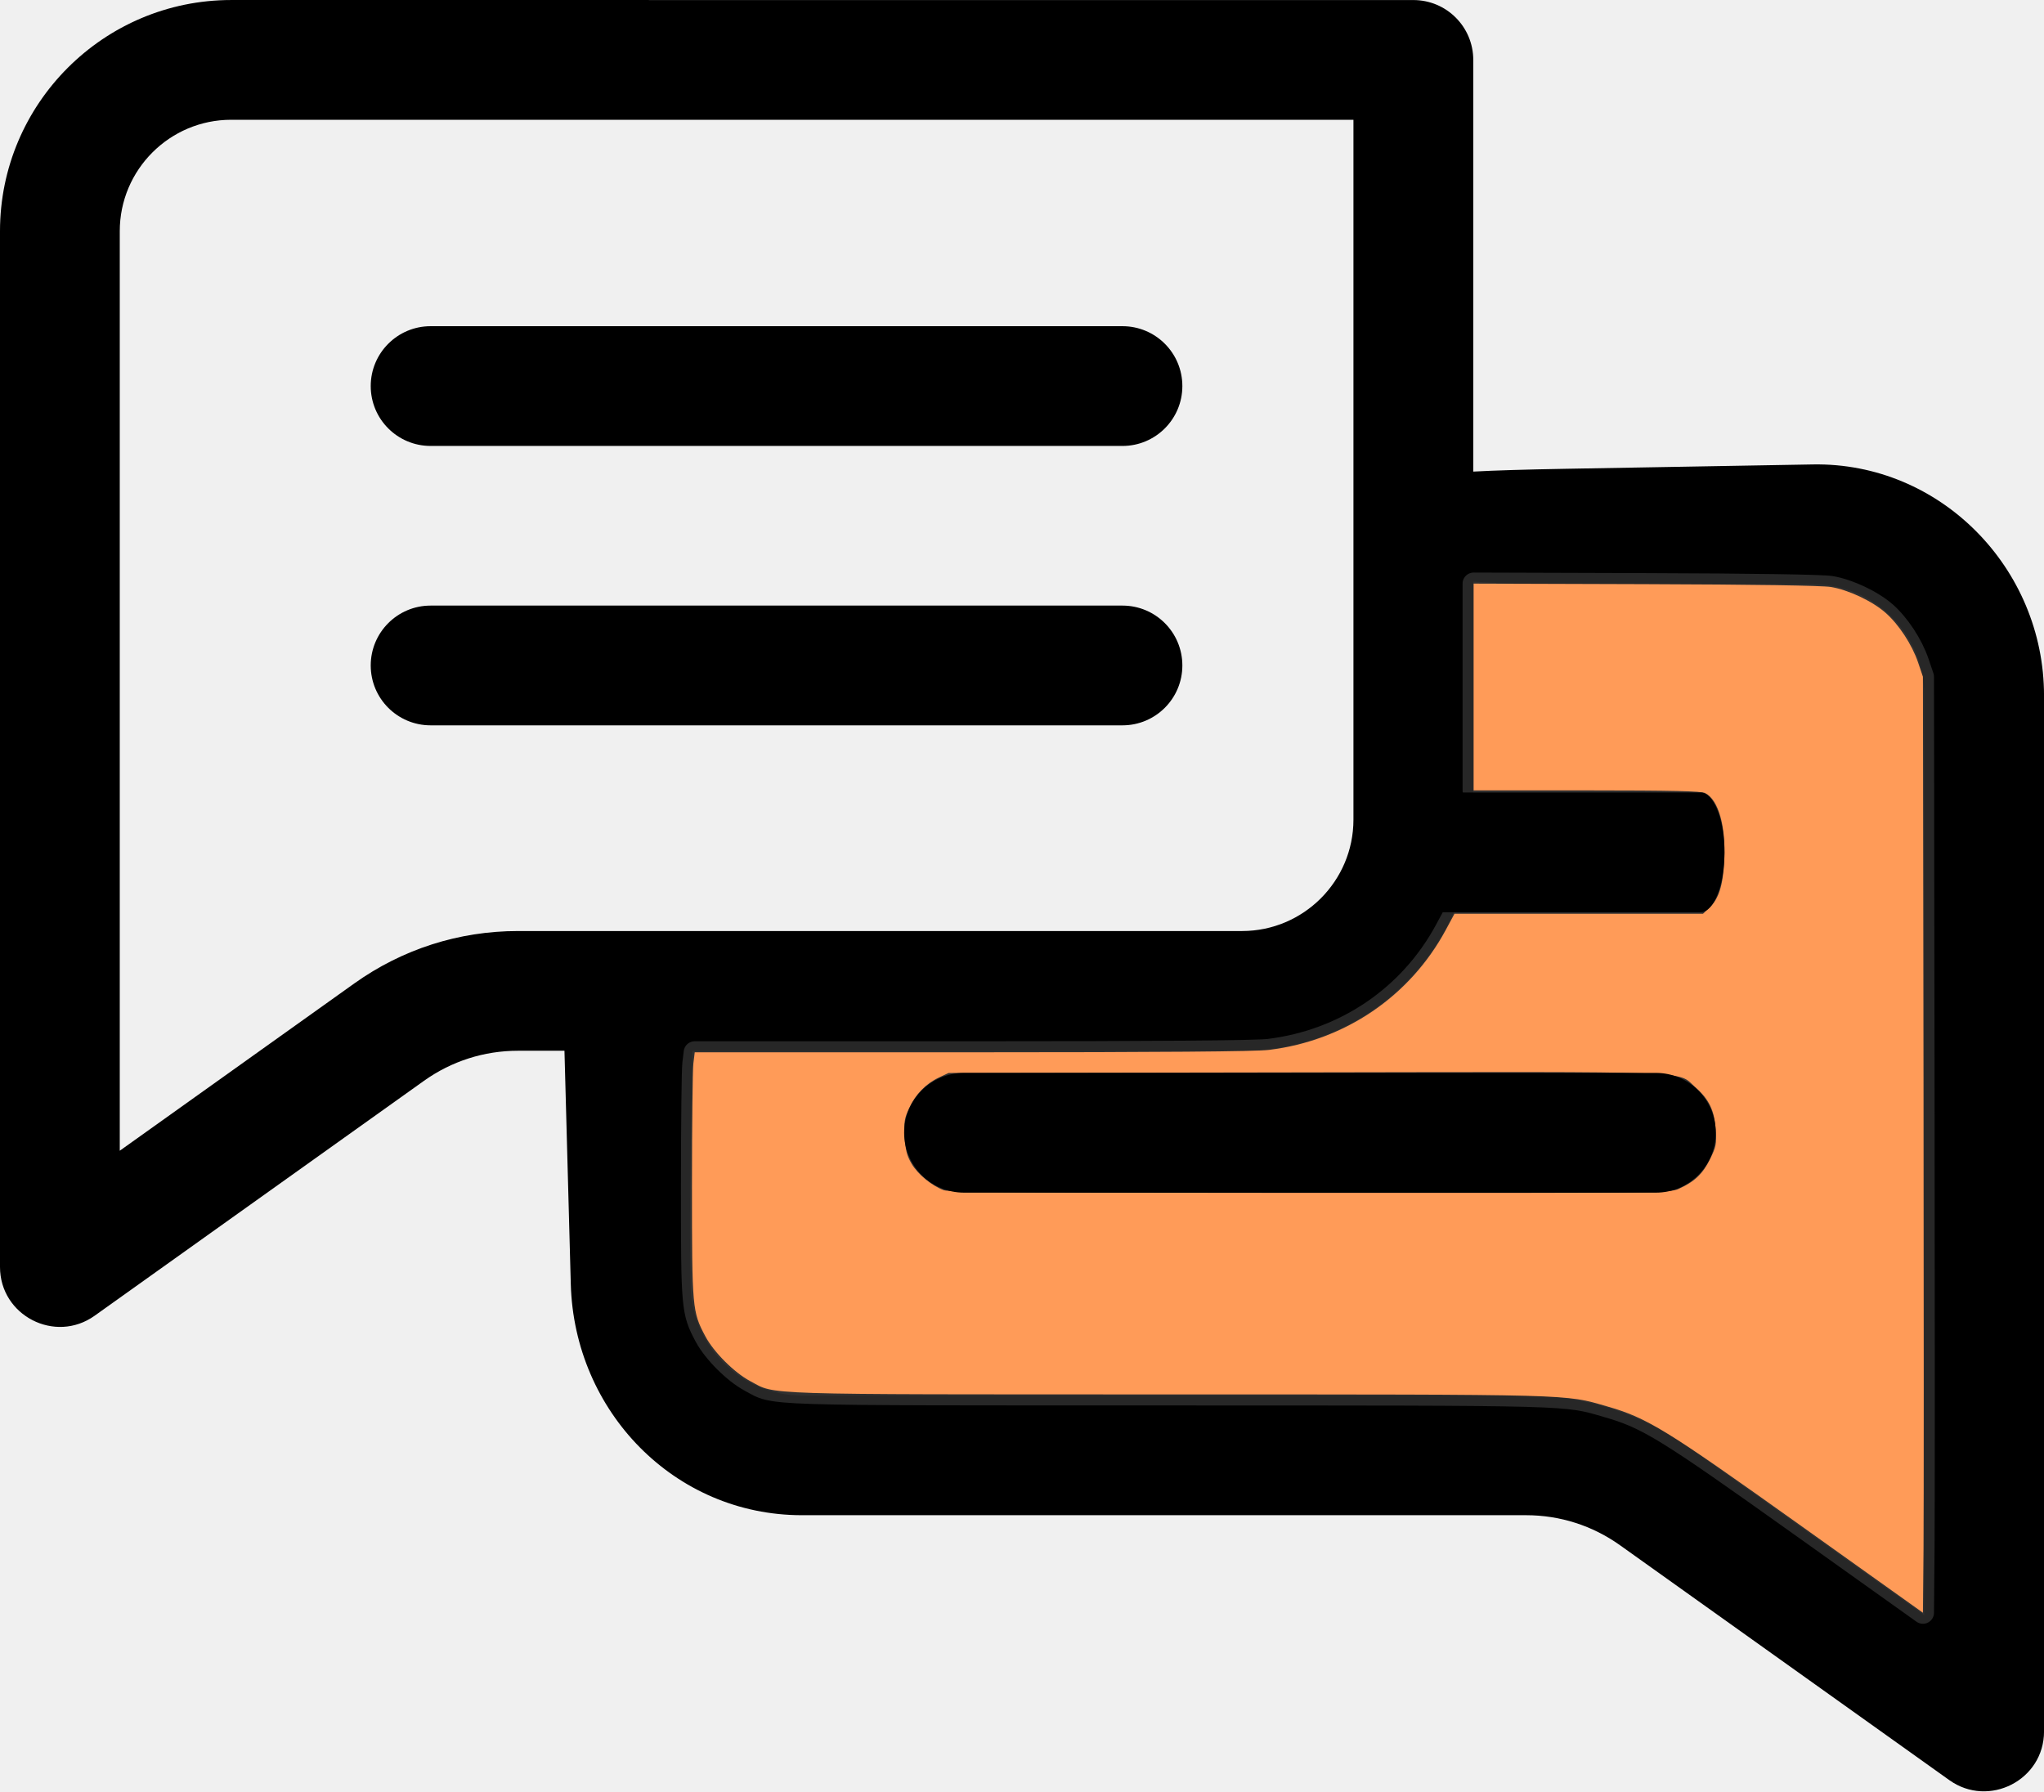
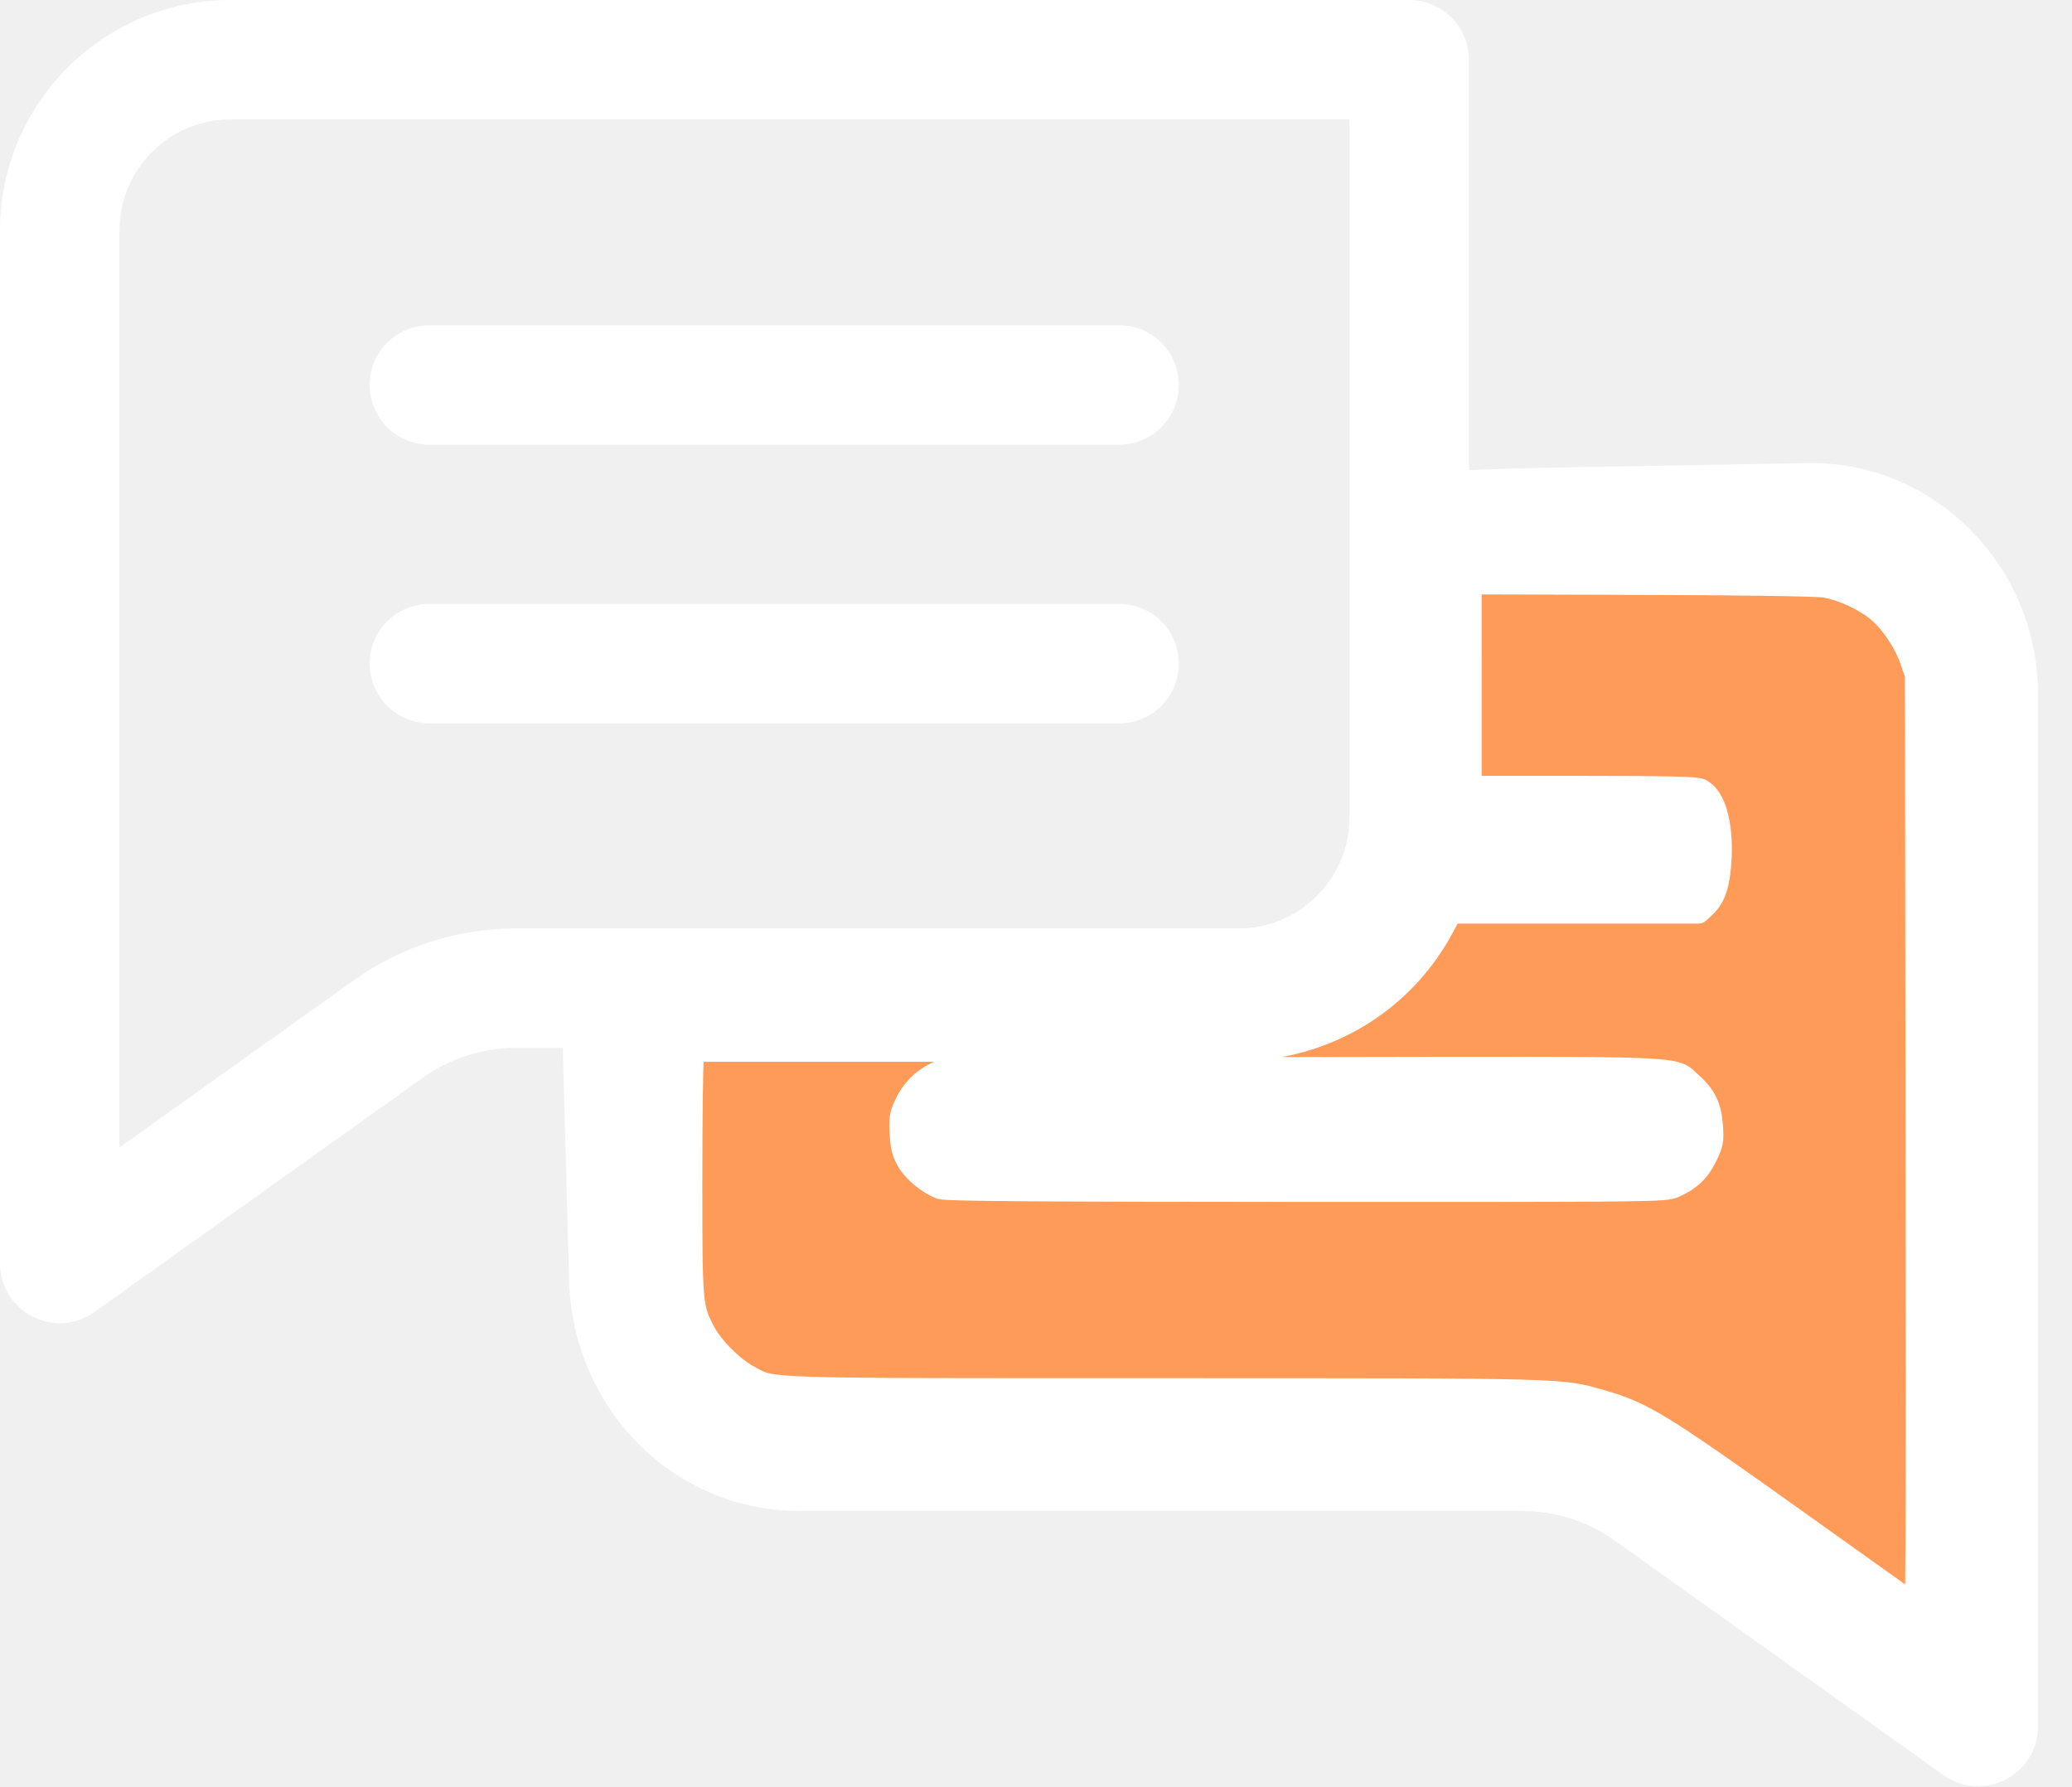
- <svg xmlns="http://www.w3.org/2000/svg" version="1.1" width="64" viewBox="0 0 64 56.093" height="56.093" enable-background="new 0 0 512 512" id="Capa_1">
-   <defs id="defs1196" />
-   <g transform="translate(0,-424.2805)" id="g1191">
-     <path style="stroke-width:0.125" id="path1183" d="M 7.238,424.281 C 3.247,424.281 0,427.527 0,431.518 v 32.437 c 0,1.523 1.726,2.41 2.964,1.526 l 10.309,-7.354 c 0.865,-0.617 1.883,-0.943 2.945,-0.943 h 1.456 l 0.198,7.305 c 0.108,3.99 3.247,7.239 7.237,7.239 h 22.674 c 1.062,0 2.081,0.326 2.945,0.943 l 10.309,7.354 c 1.232,0.879 2.964,0.002 2.964,-1.526 v -32.436 h -2.44e-4 c 0,-3.991 -3.247,-7.309 -7.238,-7.239 l -7.72,0.136 c -1.3,0.023 -2.237,0.051 -2.913,0.088 v -12.891 c 0,-1.036 -0.839,-1.875 -1.875,-1.875 z m 0,3.75 H 42.378 v 21.916 c 0,1.923 -1.564,3.488 -3.488,3.488 H 16.218 c -1.847,0 -3.619,0.567 -5.123,1.64 l -7.345,5.24 v -28.796 c 0,-1.923 1.565,-3.488 3.488,-3.488 z m 38.891,14.462 c 0.687,0.052 1.594,0.081 2.778,0.081 h 7.856 c 1.923,0 3.488,1.565 3.488,3.489 v 28.795 l -7.345,-5.239 c -1.504,-1.073 -3.275,-1.64 -5.123,-1.64 H 25.109 c -1.923,0 -3.466,-1.565 -3.487,-3.489 -0.022,-1.991 -0.044,-1.345 0.057,-7.305 h 17.212 c 3.991,0 7.238,-3.247 7.238,-7.238 z" />
-     <path style="stroke-width:0.125" id="path1187" d="m 13.483,438.245 h 21.663 c 1.035,0 1.875,-0.84 1.875,-1.875 0,-1.035 -0.839,-1.875 -1.875,-1.875 H 13.483 c -1.035,0 -1.875,0.84 -1.875,1.875 0,1.036 0.839,1.875 1.875,1.875 z" />
-     <path style="stroke-width:0.125" id="path1189" d="m 13.483,446.994 h 21.663 c 1.035,0 1.875,-0.839 1.875,-1.875 0,-1.036 -0.839,-1.875 -1.875,-1.875 H 13.483 c -1.035,0 -1.875,0.839 -1.875,1.875 0,1.036 0.839,1.875 1.875,1.875 z" />
-     <path id="path1778" d="m 56.311,472.002 c -4.185,-2.984 -4.729,-3.318 -6,-3.684 -1.331,-0.383 -0.9,-0.371 -13.729,-0.373 -13.014,-0.002 -12.271,0.022 -13.092,-0.416 -0.501,-0.267 -1.138,-0.903 -1.403,-1.4 -0.412,-0.775 -0.42,-0.871 -0.42,-4.702 3.75e-4,-1.915 0.02,-3.642 0.043,-3.838 l 0.043,-0.356 8.685,-2.5e-4 c 5.915,-1.2e-4 8.88,-0.024 9.296,-0.075 2.374,-0.291 4.412,-1.674 5.536,-3.759 l 0.272,-0.505 h 3.891 3.891 l 0.197,-0.186 c 0.298,-0.283 0.43,-0.703 0.468,-1.493 0.051,-1.066 -0.182,-1.889 -0.596,-2.098 -0.128,-0.065 -1.006,-0.085 -3.71,-0.086 l -3.542,-0.001 -1.9e-5,-3.237 -2e-5,-3.237 5.373,0.017 c 3.401,0.011 5.535,0.043 5.814,0.089 0.549,0.09 1.296,0.442 1.71,0.807 0.417,0.367 0.829,0.995 1.018,1.552 l 0.153,0.451 0.018,12.678 c 0.01,6.973 0.01,13.568 0,14.655 l -0.018,1.977 z m -3.745,-10.495 c 0.491,-0.223 0.75,-0.468 0.974,-0.924 0.194,-0.394 0.21,-0.475 0.181,-0.924 -0.04,-0.605 -0.206,-0.952 -0.638,-1.333 -0.59,-0.519 0.301,-0.485 -12.198,-0.465 l -11.183,0.018 -0.305,0.144 c -0.41,0.194 -0.732,0.526 -0.934,0.965 -0.145,0.314 -0.163,0.434 -0.137,0.889 0.024,0.417 0.069,0.593 0.218,0.846 0.193,0.33 0.631,0.689 1.01,0.829 0.162,0.06 3.031,0.081 11.47,0.083 10.982,0.004 11.261,5e-4 11.543,-0.127 z" style="opacity:0.98;fill:#ff9955;fill-opacity:1;stroke:#292929;stroke-width:0.692;stroke-linecap:square;stroke-linejoin:round;stroke-miterlimit:4;stroke-dasharray:none;stroke-opacity:0.98;paint-order:markers stroke fill" />
+ <svg xmlns="http://www.w3.org/2000/svg" width="58" height="50" viewBox="0 0 58 50" fill="none">
+   <g clip-path="url(#clip0)">
+     <path d="M6.452 0C2.894 0 0 2.894 0 6.451V35.364C0 36.722 1.538 37.512 2.642 36.725L11.831 30.17C12.602 29.62 13.509 29.33 14.456 29.33H15.754L15.93 35.841C16.026 39.398 18.824 42.293 22.381 42.293H42.592C43.539 42.293 44.447 42.584 45.217 43.133L54.406 49.688C55.504 50.472 57.048 49.69 57.048 48.328V19.415H57.048C57.048 15.857 54.153 12.9 50.596 12.963L43.715 13.084C42.556 13.104 41.721 13.129 41.118 13.162V1.671C41.118 0.748 40.369 0 39.446 0H6.452ZM6.452 3.343H37.775V22.878C37.775 24.593 36.38 25.987 34.666 25.987H14.456C12.809 25.987 11.23 26.492 9.89 27.449L3.343 32.119V6.451C3.343 4.737 4.737 3.343 6.452 3.343V3.343ZM41.118 16.234C41.73 16.28 42.538 16.305 43.594 16.305H50.596C52.311 16.305 53.705 17.701 53.705 19.415V45.083L47.158 40.412C45.818 39.456 44.239 38.95 42.592 38.95H22.381C20.667 38.95 19.291 37.556 19.273 35.841C19.253 34.066 19.233 34.642 19.324 29.33H34.666C38.224 29.33 41.118 26.436 41.118 22.878L41.118 16.234Z" fill="white" />
+     <path d="M12.018 12.447H31.328C32.251 12.447 32.999 11.699 32.999 10.776C32.999 9.853 32.251 9.104 31.328 9.104H12.018C11.095 9.104 10.347 9.853 10.347 10.776C10.347 11.699 11.095 12.447 12.018 12.447Z" fill="white" />
+     <path d="M12.018 20.247H31.328C32.251 20.247 32.999 19.498 32.999 18.575C32.999 17.652 32.251 16.904 31.328 16.904H12.018C11.095 16.904 10.347 17.652 10.347 18.575C10.347 19.498 11.095 20.247 12.018 20.247Z" fill="white" />
+     <path opacity="0.98" d="M50.194 42.538C46.464 39.878 45.979 39.58 44.846 39.254C43.66 38.913 44.044 38.924 32.609 38.922C21.009 38.921 21.671 38.942 20.938 38.552C20.491 38.314 19.924 37.747 19.688 37.304C19.321 36.613 19.314 36.527 19.314 33.113C19.314 31.406 19.332 29.866 19.353 29.692L19.391 29.375L27.133 29.374C32.406 29.374 35.048 29.353 35.419 29.308C37.535 29.048 39.351 27.815 40.353 25.957L40.596 25.507H44.065H47.533L47.709 25.341C47.974 25.089 48.092 24.714 48.126 24.01C48.171 23.06 47.963 22.326 47.594 22.14C47.48 22.082 46.697 22.064 44.287 22.063L41.13 22.062L41.13 19.177L41.129 16.291L45.919 16.306C48.95 16.315 50.852 16.345 51.101 16.385C51.59 16.466 52.255 16.78 52.625 17.105C52.997 17.432 53.364 17.992 53.533 18.488L53.669 18.89L53.685 30.19C53.694 36.406 53.694 42.284 53.685 43.254L53.669 45.016L50.194 42.538ZM46.856 33.183C47.294 32.985 47.524 32.766 47.724 32.36C47.897 32.008 47.911 31.936 47.885 31.536C47.85 30.996 47.702 30.687 47.316 30.348C46.791 29.885 47.584 29.915 36.443 29.933L26.475 29.949L26.203 30.077C25.837 30.25 25.55 30.546 25.37 30.937C25.241 31.217 25.225 31.324 25.248 31.73C25.27 32.102 25.31 32.258 25.442 32.484C25.615 32.778 26.005 33.098 26.343 33.223C26.487 33.276 29.045 33.294 36.567 33.297C46.355 33.3 46.605 33.297 46.856 33.183V33.183Z" fill="#FF9955" stroke="white" stroke-width="0.692" stroke-linecap="square" stroke-linejoin="round" />
+     <path d="M26.907 33.291H46.216C47.139 33.291 47.888 32.542 47.888 31.619C47.888 30.696 47.139 29.948 46.216 29.948H26.907C25.983 29.948 25.235 30.696 25.235 31.619C25.235 32.542 25.983 33.291 26.907 33.291Z" fill="white" />
+     <path d="M39.742 25.463H47.461C47.83 25.463 48.129 24.714 48.129 23.791C48.129 22.868 47.83 22.12 47.461 22.12H39.742C39.373 22.12 39.074 22.868 39.074 23.791C39.074 24.714 39.373 25.463 39.742 25.463Z" fill="white" />
  </g>
-   <path style="stroke-width:0.125" id="path1189-7" d="m 30.185,37.347 h 21.663 c 1.035,0 1.875,-0.84 1.875,-1.875 0,-1.036 -0.839,-1.875 -1.875,-1.875 H 30.185 c -1.035,0 -1.875,0.84 -1.875,1.875 0,1.035 0.839,1.875 1.875,1.875 z" />
-   <path style="stroke-width:0.079" id="path1189-7-5" d="m 44.585,28.566 h 8.66 c 0.414,0 0.75,-0.839 0.75,-1.875 0,-1.035 -0.336,-1.875 -0.75,-1.875 h -8.66 c -0.414,0 -0.75,0.84 -0.75,1.875 0,1.036 0.336,1.875 0.75,1.875 z" />
+   <defs>
+     <clipPath id="clip0">
+       <rect width="57.048" height="50" fill="white" />
+     </clipPath>
+   </defs>
</svg>
